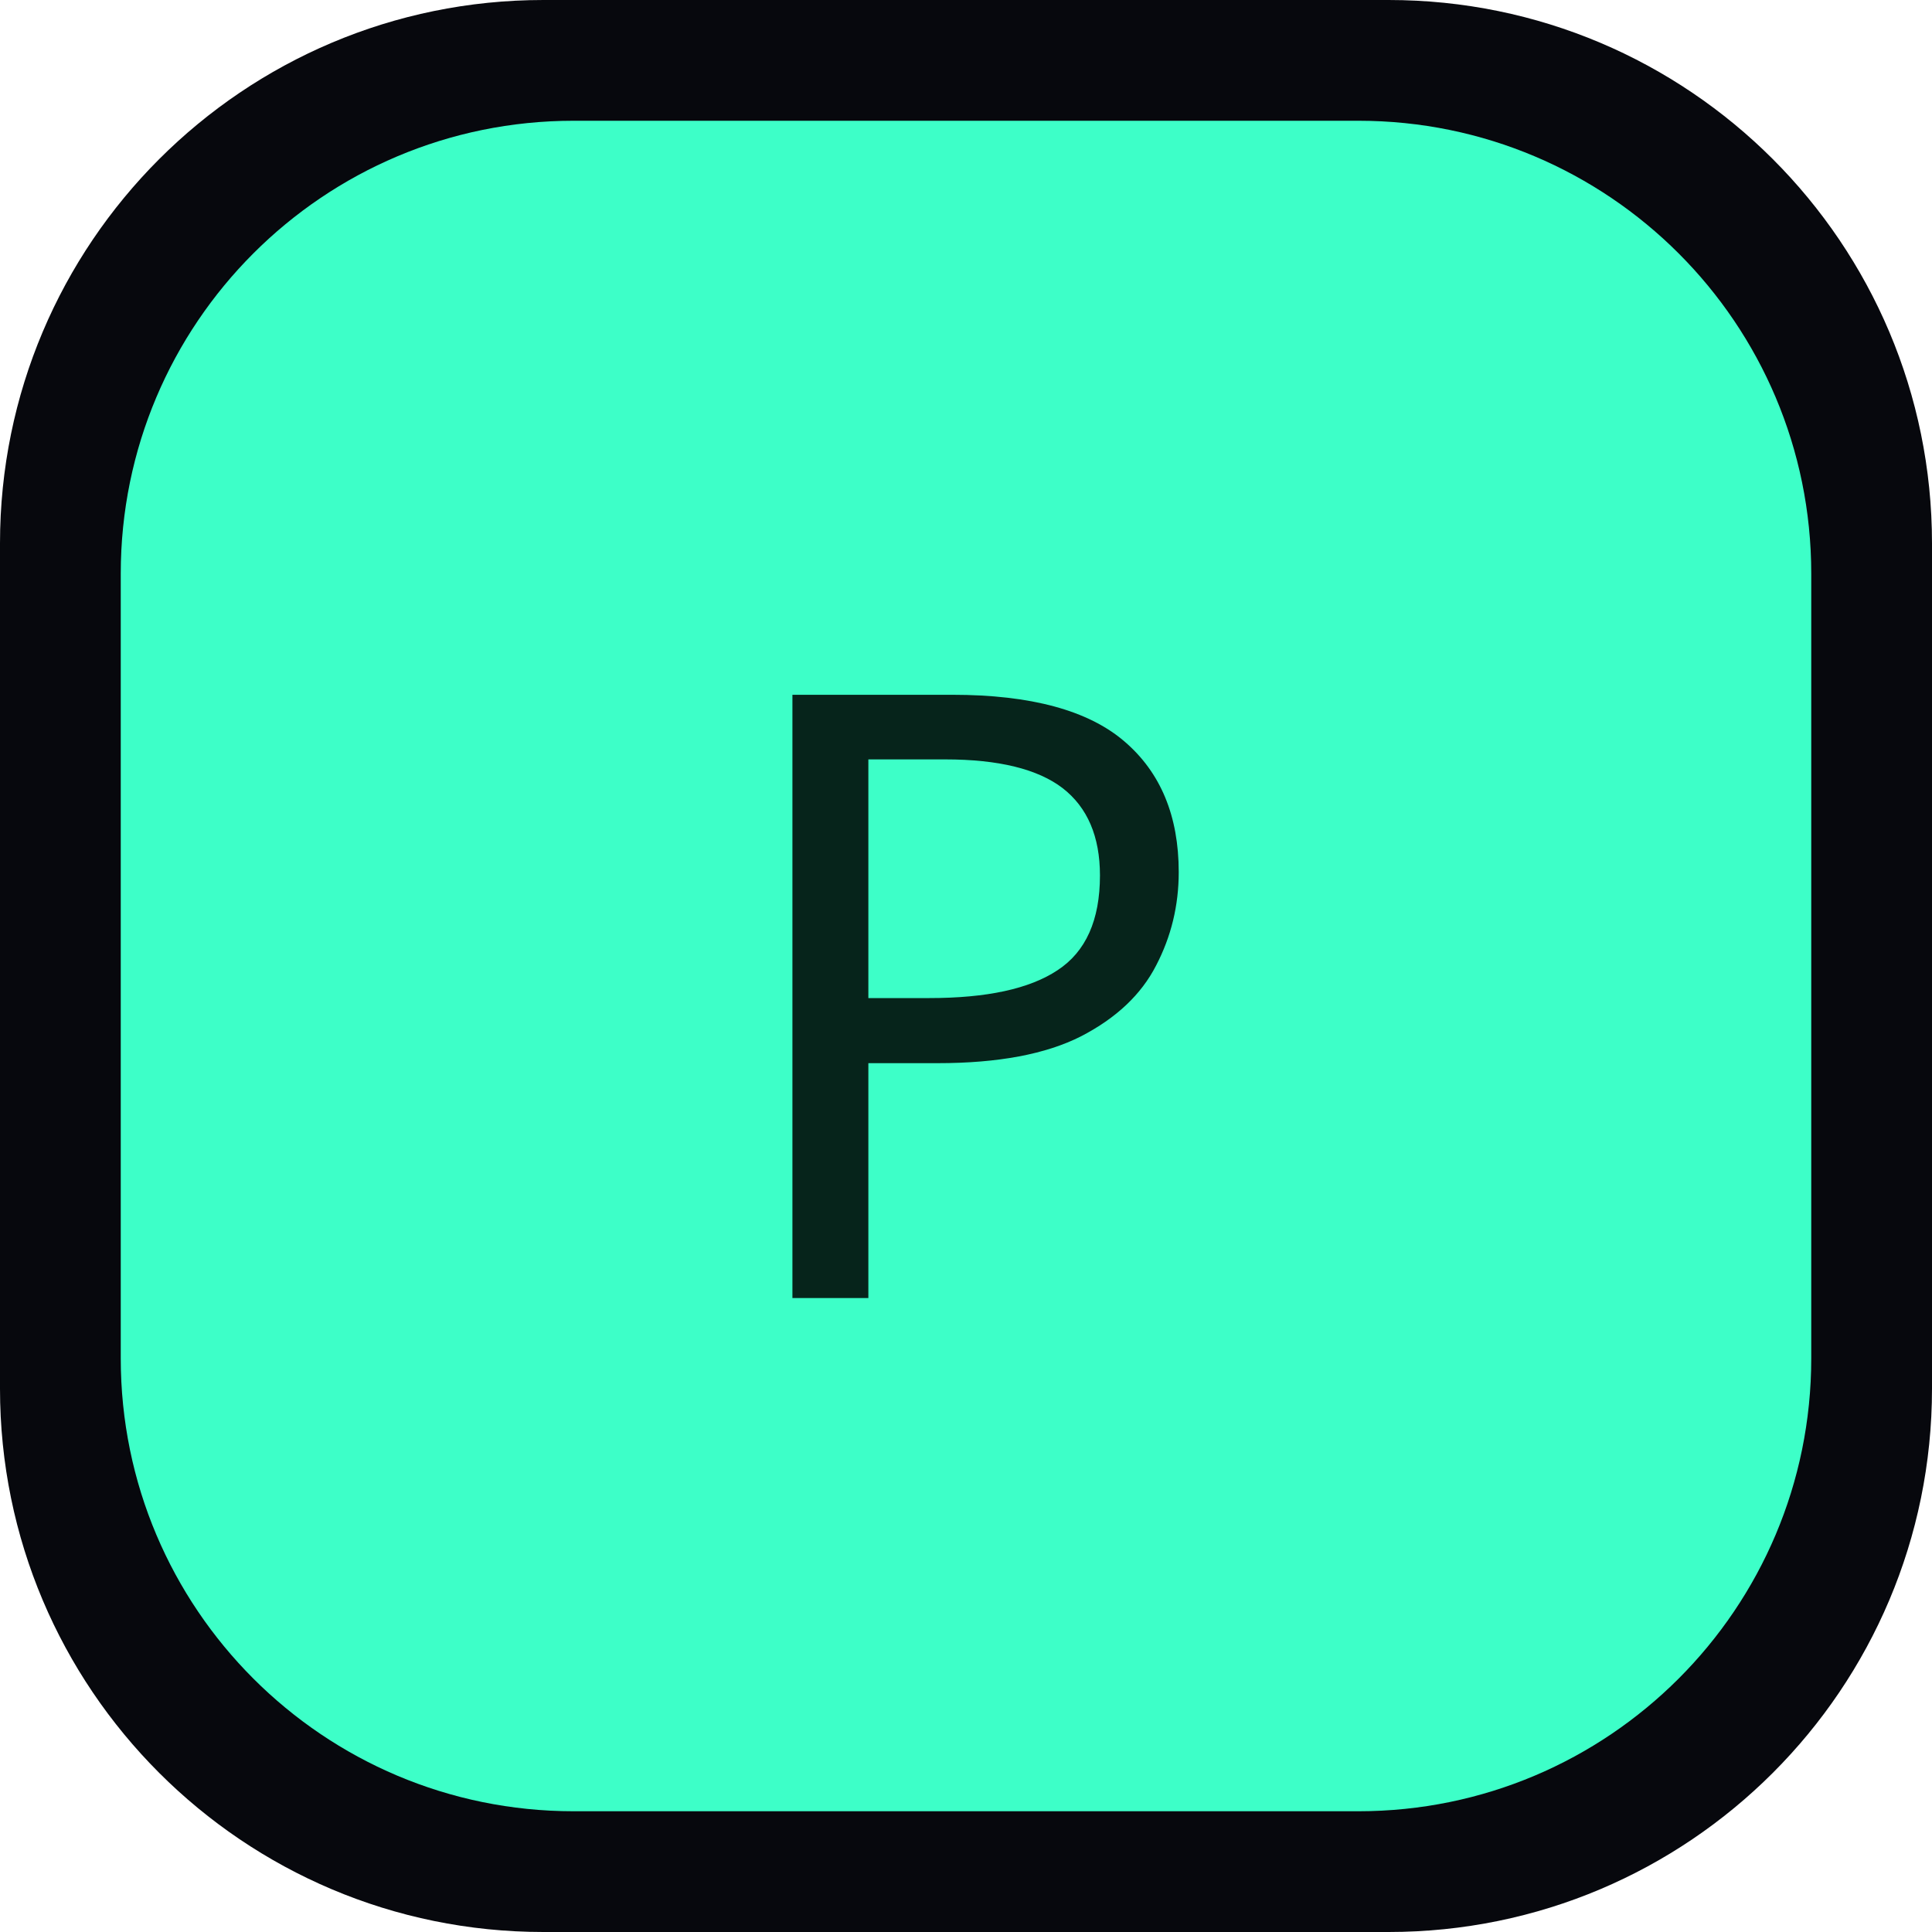
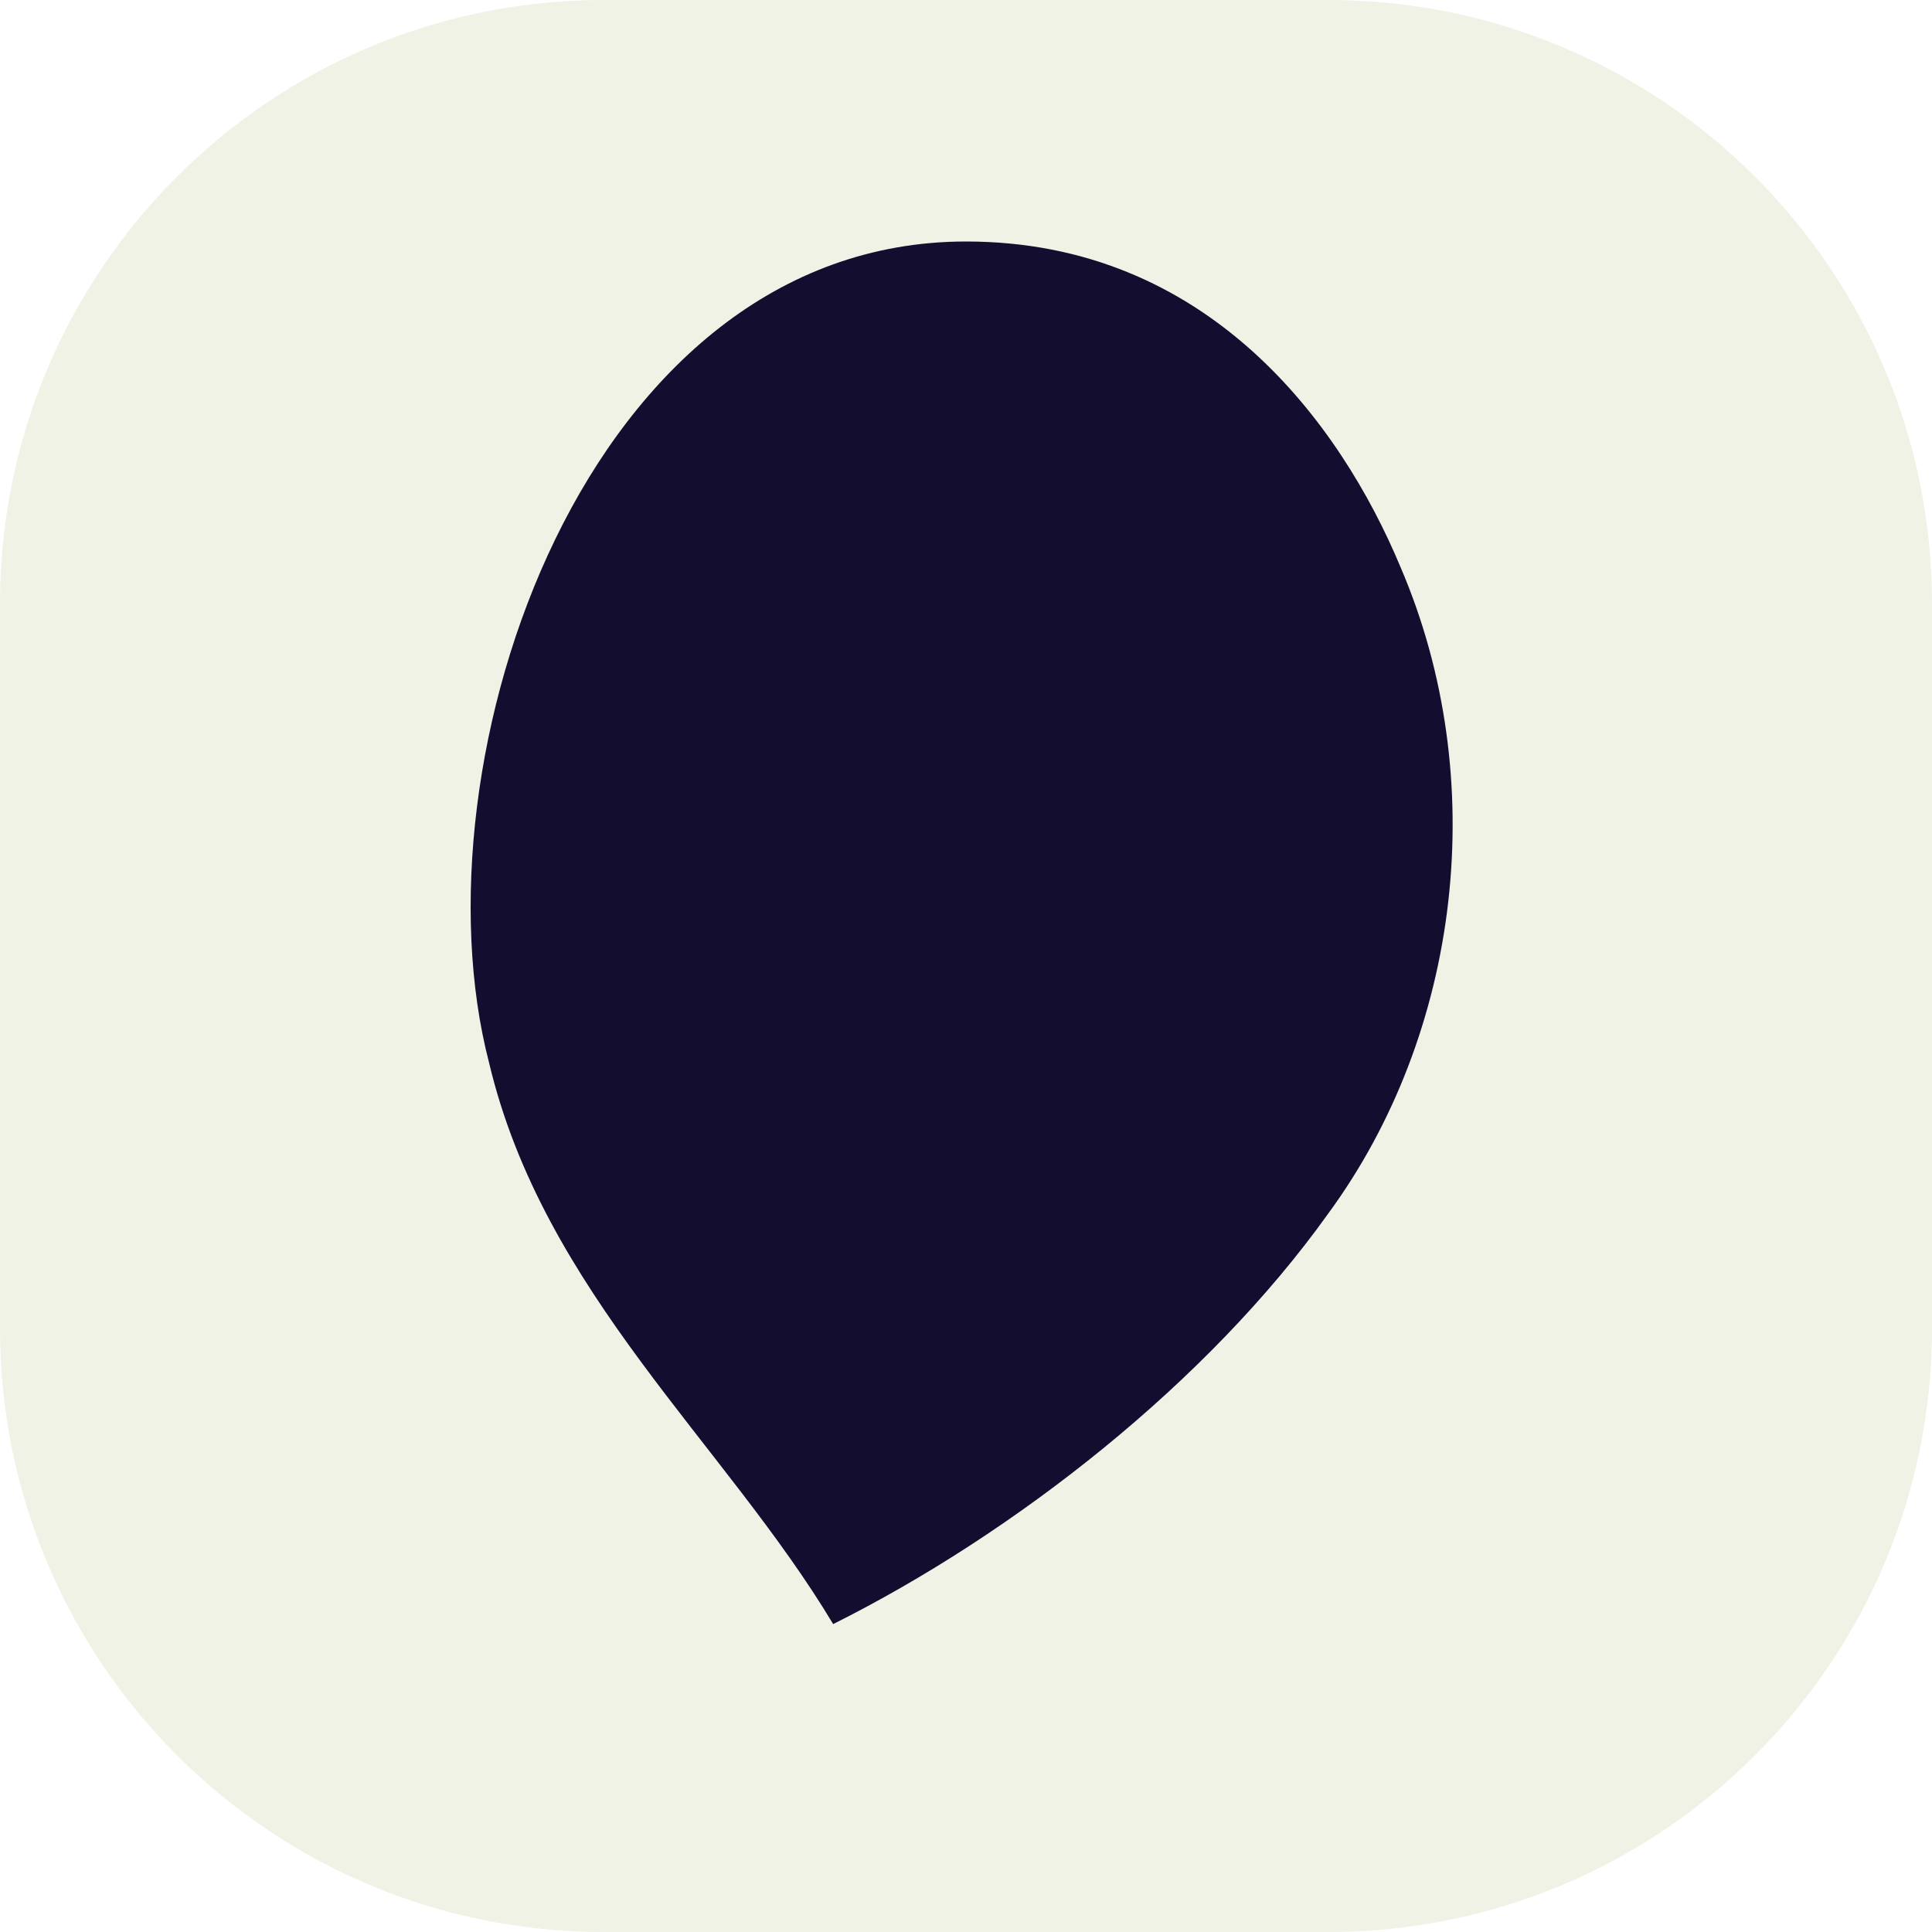
<svg xmlns="http://www.w3.org/2000/svg" viewBox="0 0 64 64">
-   <rect width="64" height="64" rx="18" fill="#07080d" />
-   <rect x="4" y="4" width="56" height="56" rx="15" fill="#3dffc8" />
-   <text x="32" y="43" text-anchor="middle" font-size="28" font-family="Arial Black, sans-serif" fill="#06241b">P</text>
+   <rect width="64" height="64" rx="20" fill="#eff2e5" />
+   <path fill="#130e30" d="M32 8c8 0 12.4 6 14.4 10.8 3 7 2 15.4-2.4 21.4-4 5.6-10.4 10.6-16.4 13.6-3.6-6-9.6-11-11.4-18.6C13.6 25.2 19.4 8 32 8Z" />
</svg>
